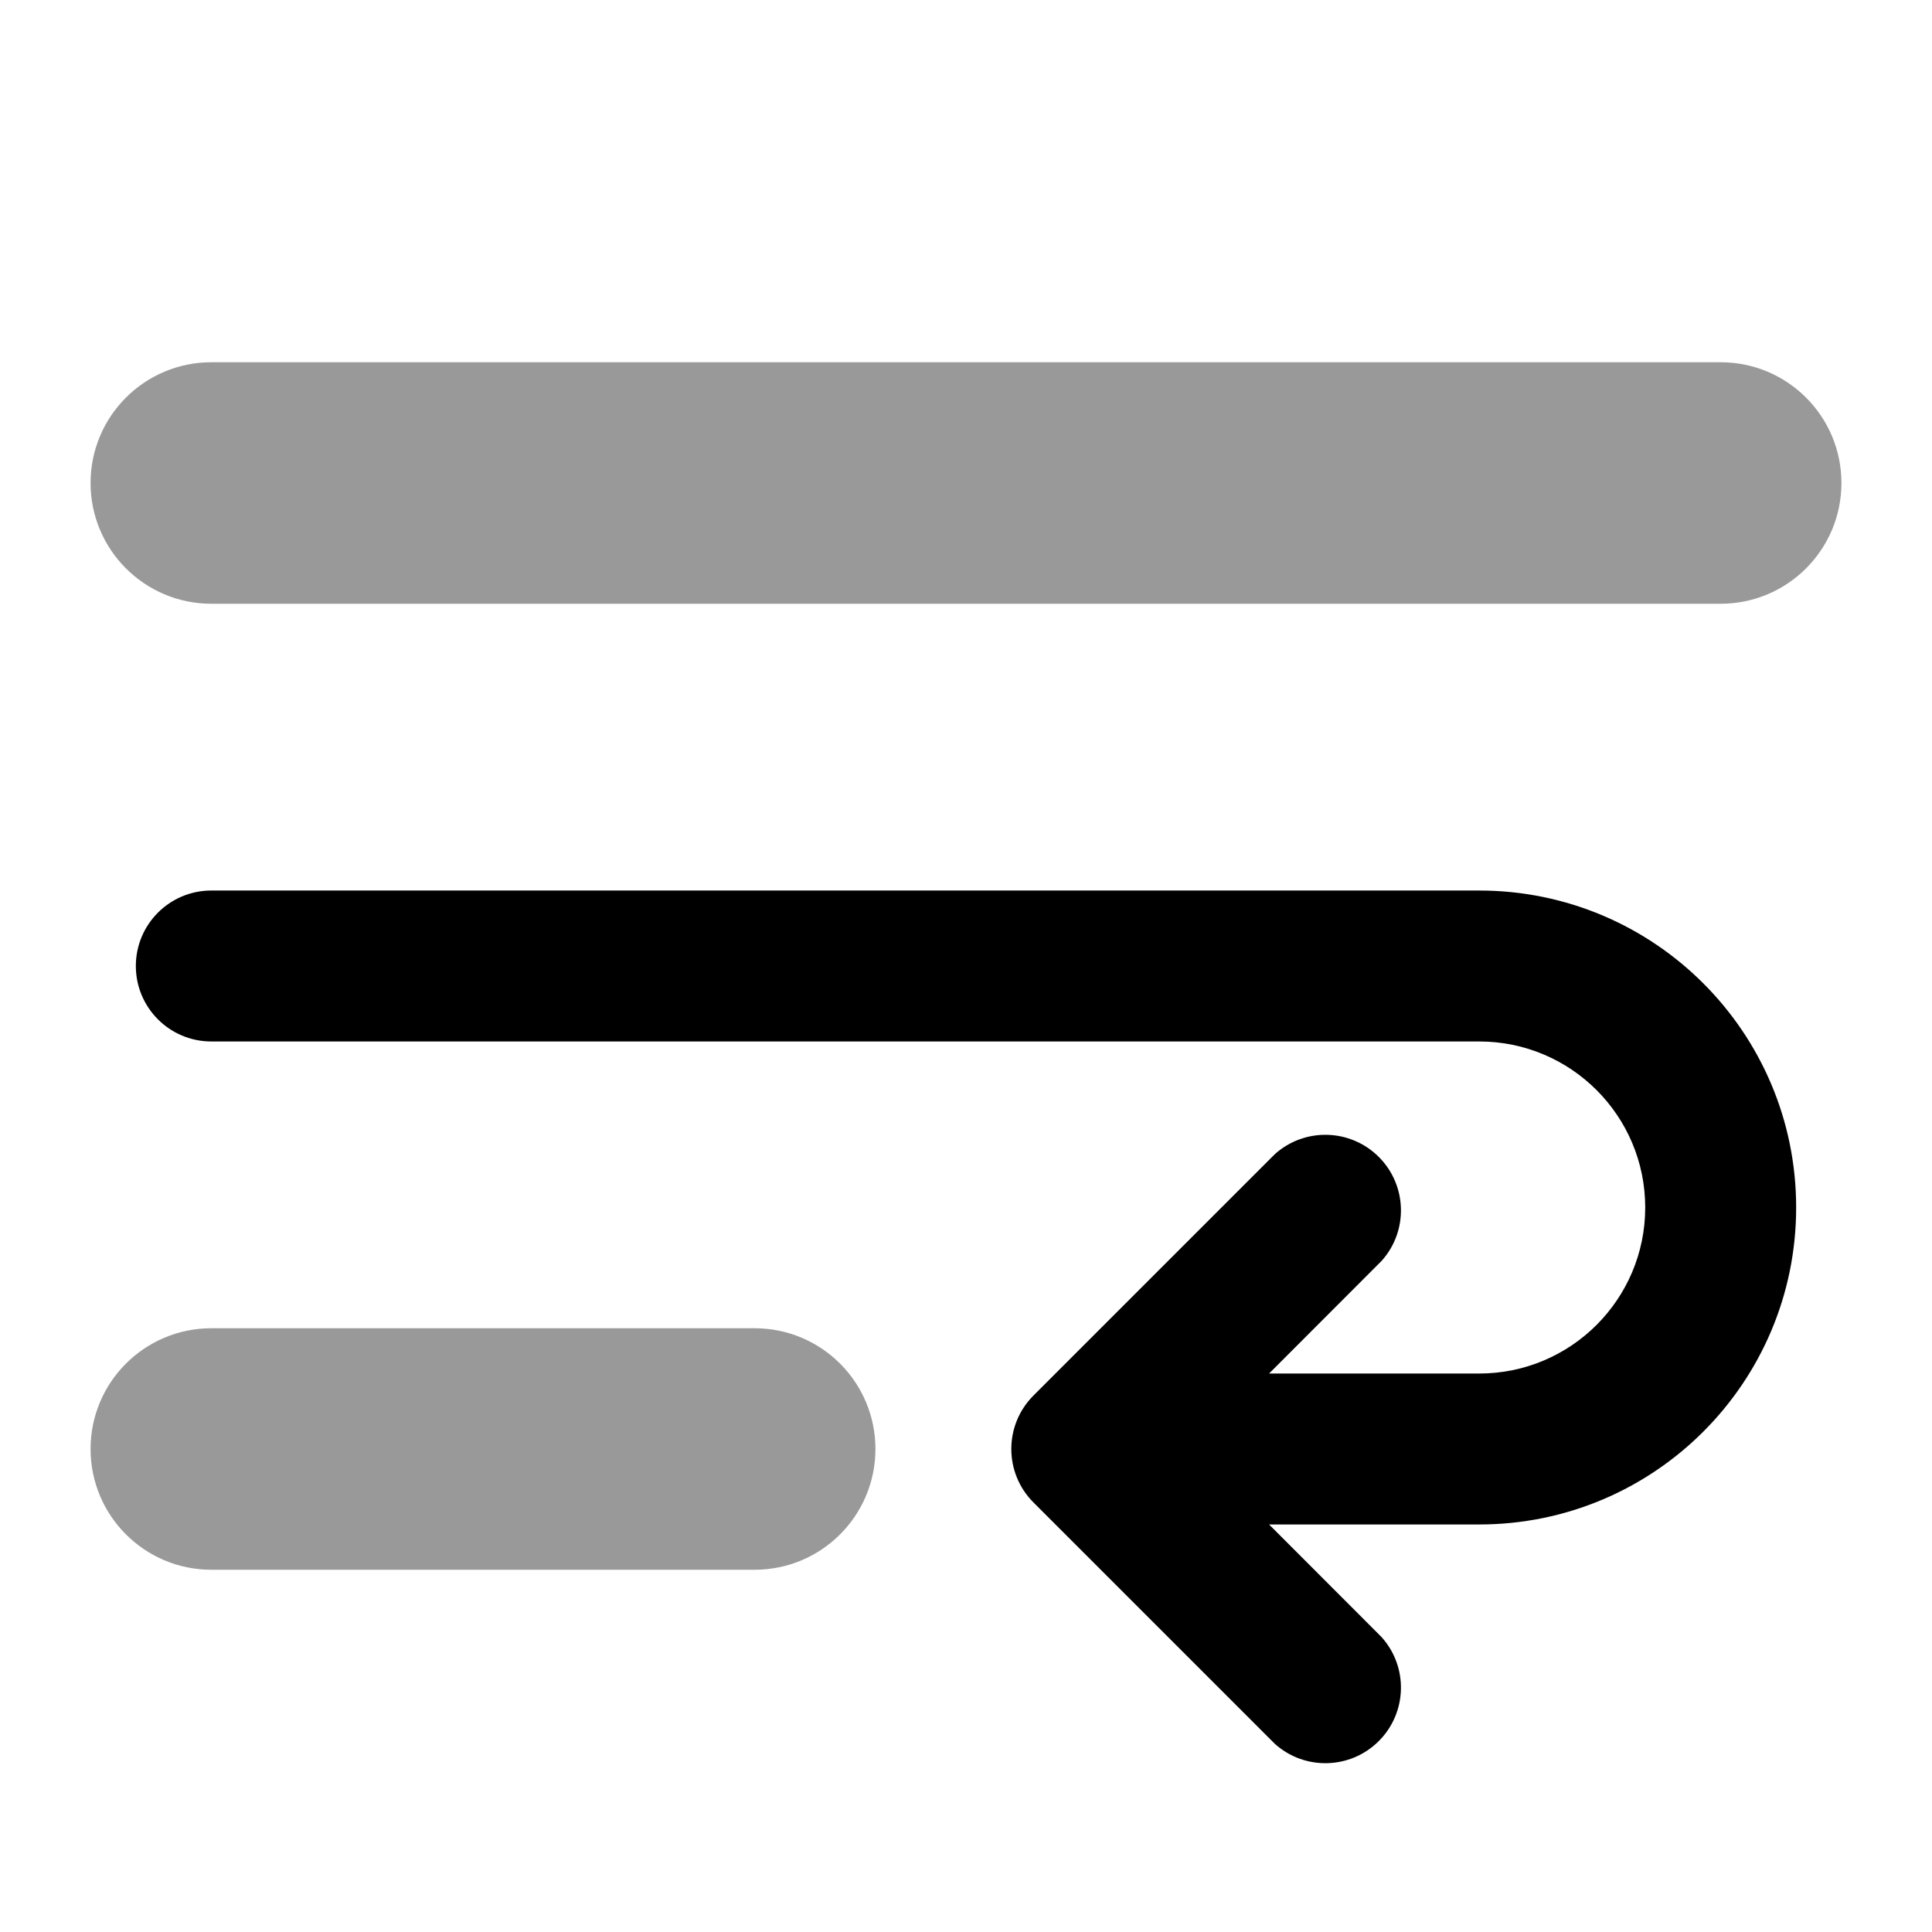
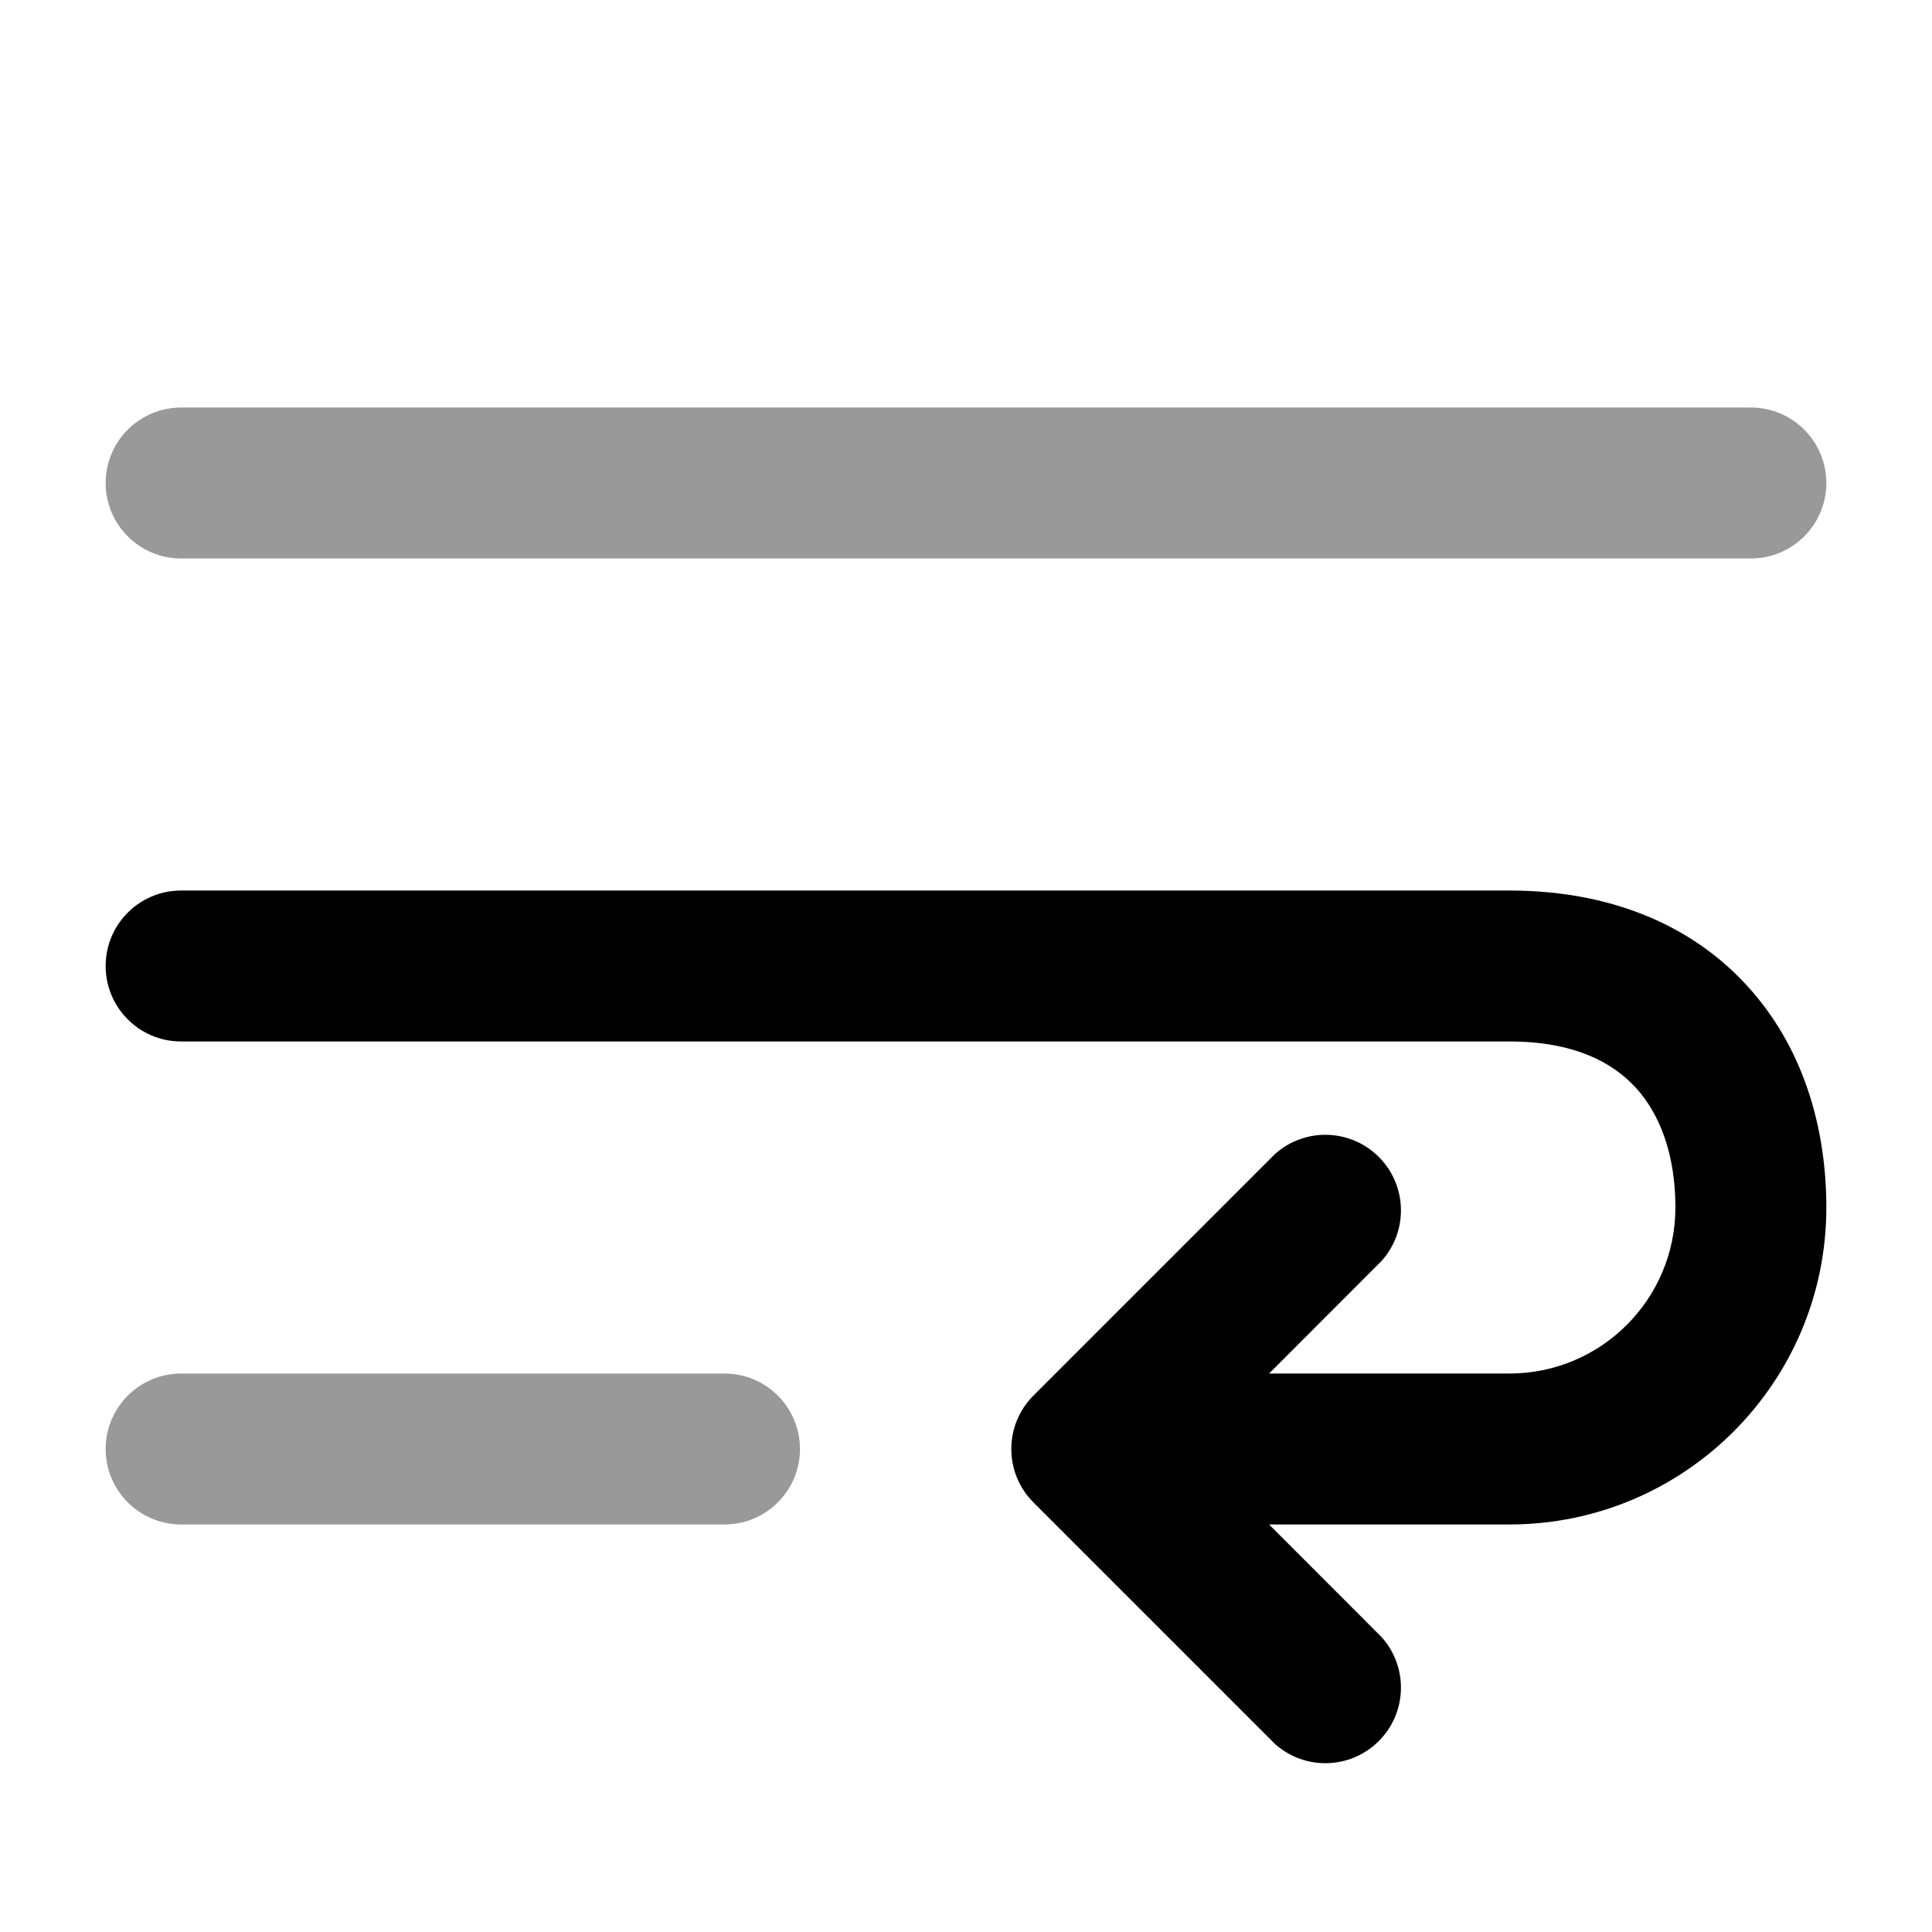
<svg xmlns="http://www.w3.org/2000/svg" fill="none" viewBox="0 0 16 16">
-   <path d="M10.558 9.558a.626.626 0 0 1 .884.884l-.932.933h1.74a1.375 1.375 0 1 0 0-2.75H1.75a.625.625 0 1 1 0-1.25h10.5a2.625 2.625 0 0 1 0 5.25h-1.74l.932.933a.626.626 0 0 1-.884.884l-2-2a.626.626 0 0 1 0-.884z" fill="currentColor" />
-   <path d="M6.25 11a1 1 0 1 1 0 2h-4.5a1 1 0 1 1 0-2zm8-8a1 1 0 1 1 0 2H1.75a1 1 0 0 1 0-2z" opacity=".4" fill="currentColor" />
+   <path d="M10.558 9.558a.626.626 0 0 1 .884.884l-.932.933h1.99c.76 0 1.375-.616 1.375-1.375 0-.435-.126-.771-.328-.992-.194-.212-.515-.383-1.047-.383h-11a.625.625 0 1 1 0-1.25h11c.823 0 1.502.277 1.97.79.46.502.655 1.166.655 1.835a2.625 2.625 0 0 1-2.625 2.625h-1.99l.932.933a.626.626 0 0 1-.884.884l-2-2a.626.626 0 0 1 0-.884z" fill="currentColor" />
+   <path d="M6 11.375a.625.625 0 1 1 0 1.25H1.5a.625.625 0 1 1 0-1.25zm8.5-8a.625.625 0 1 1 0 1.25h-13a.625.625 0 1 1 0-1.25z" opacity=".4" fill="currentColor" />
</svg>
